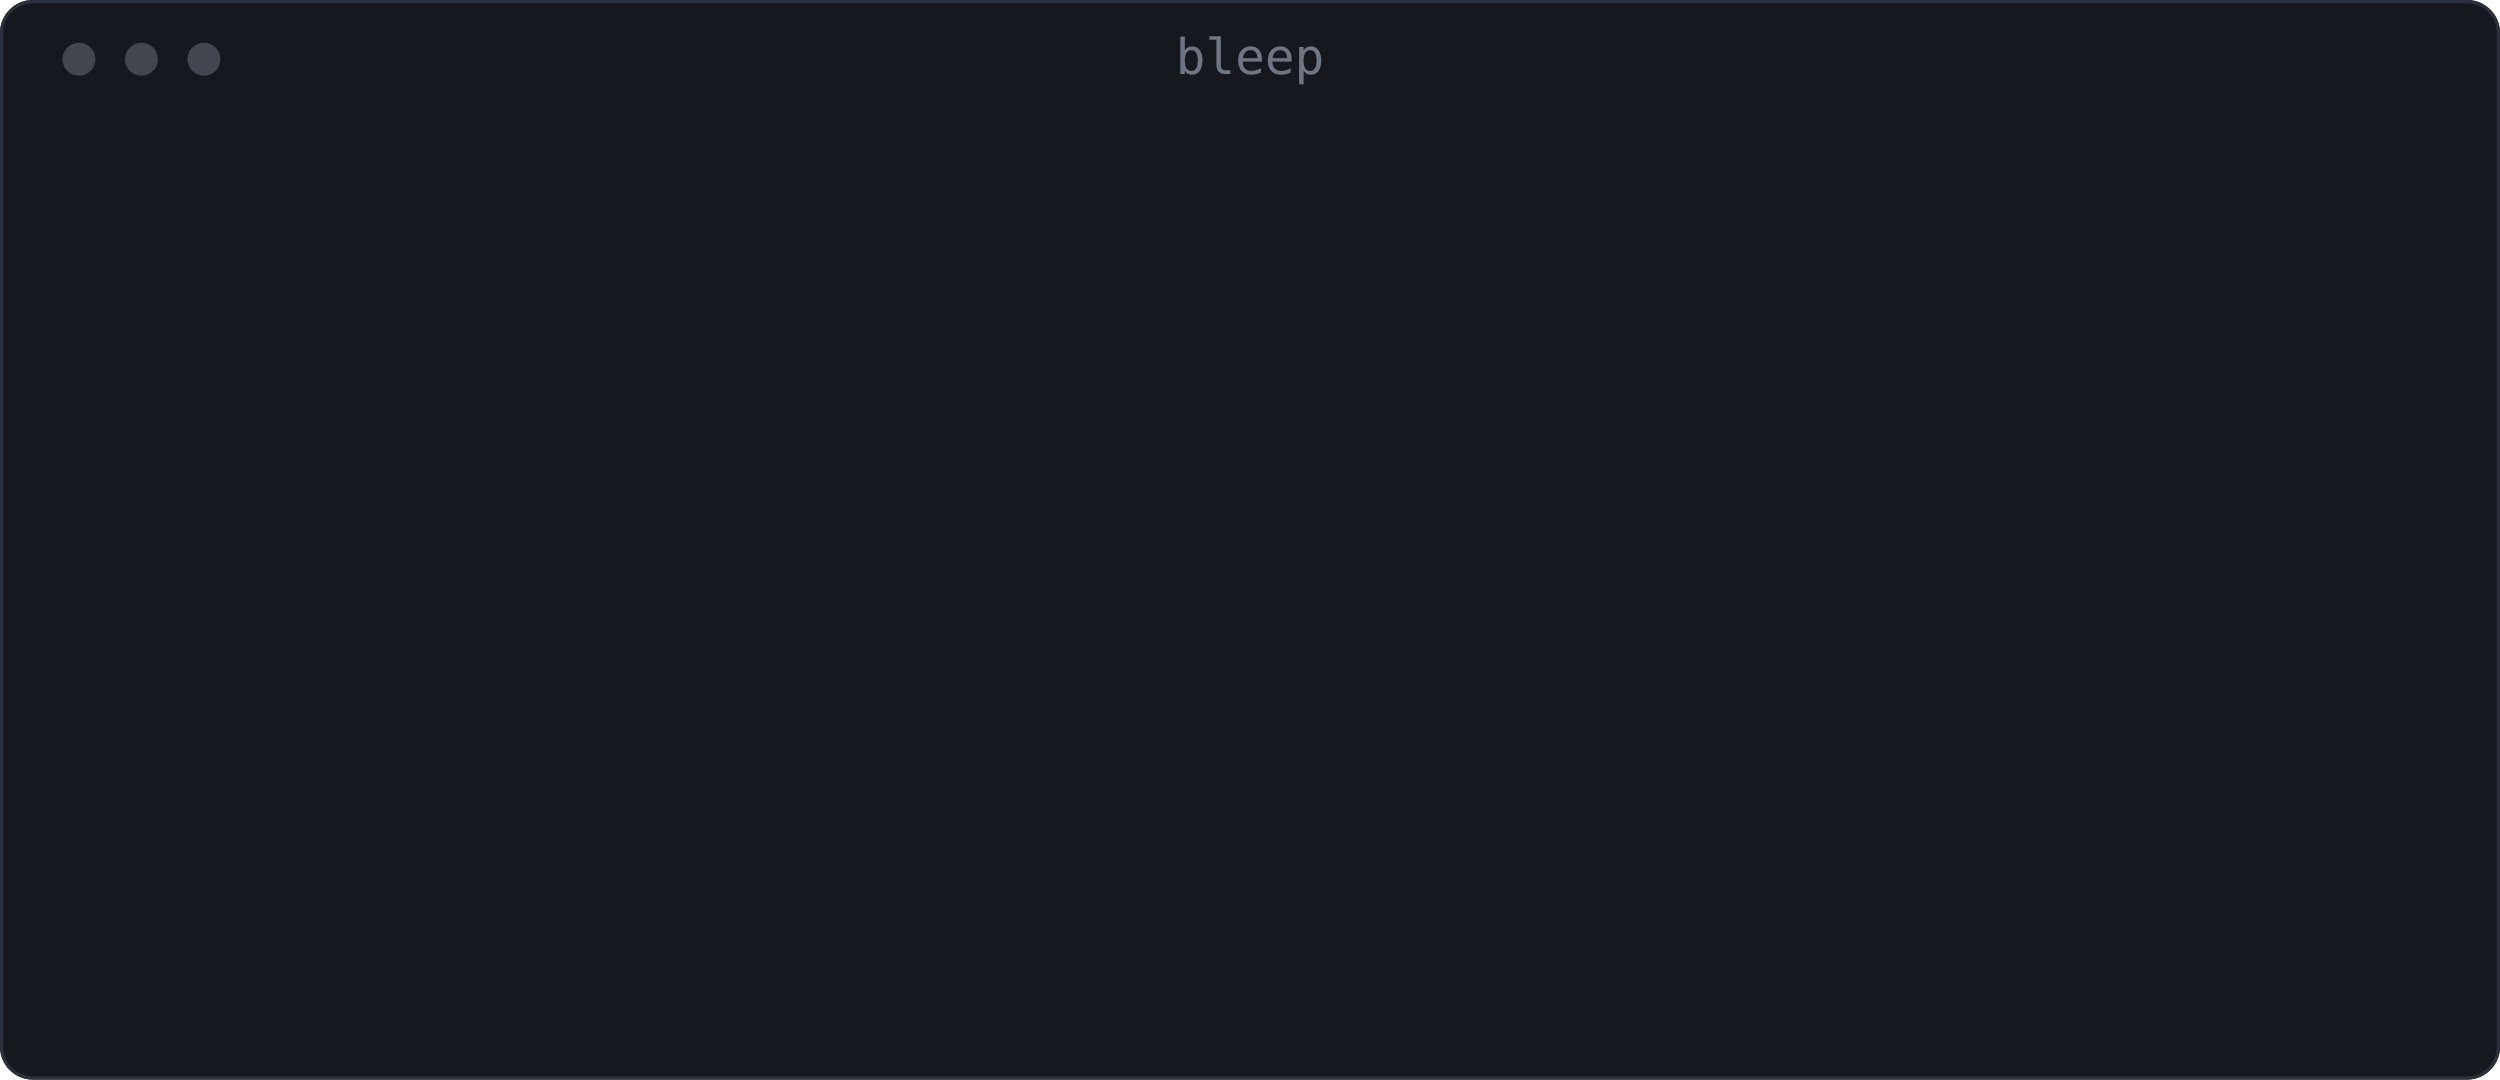
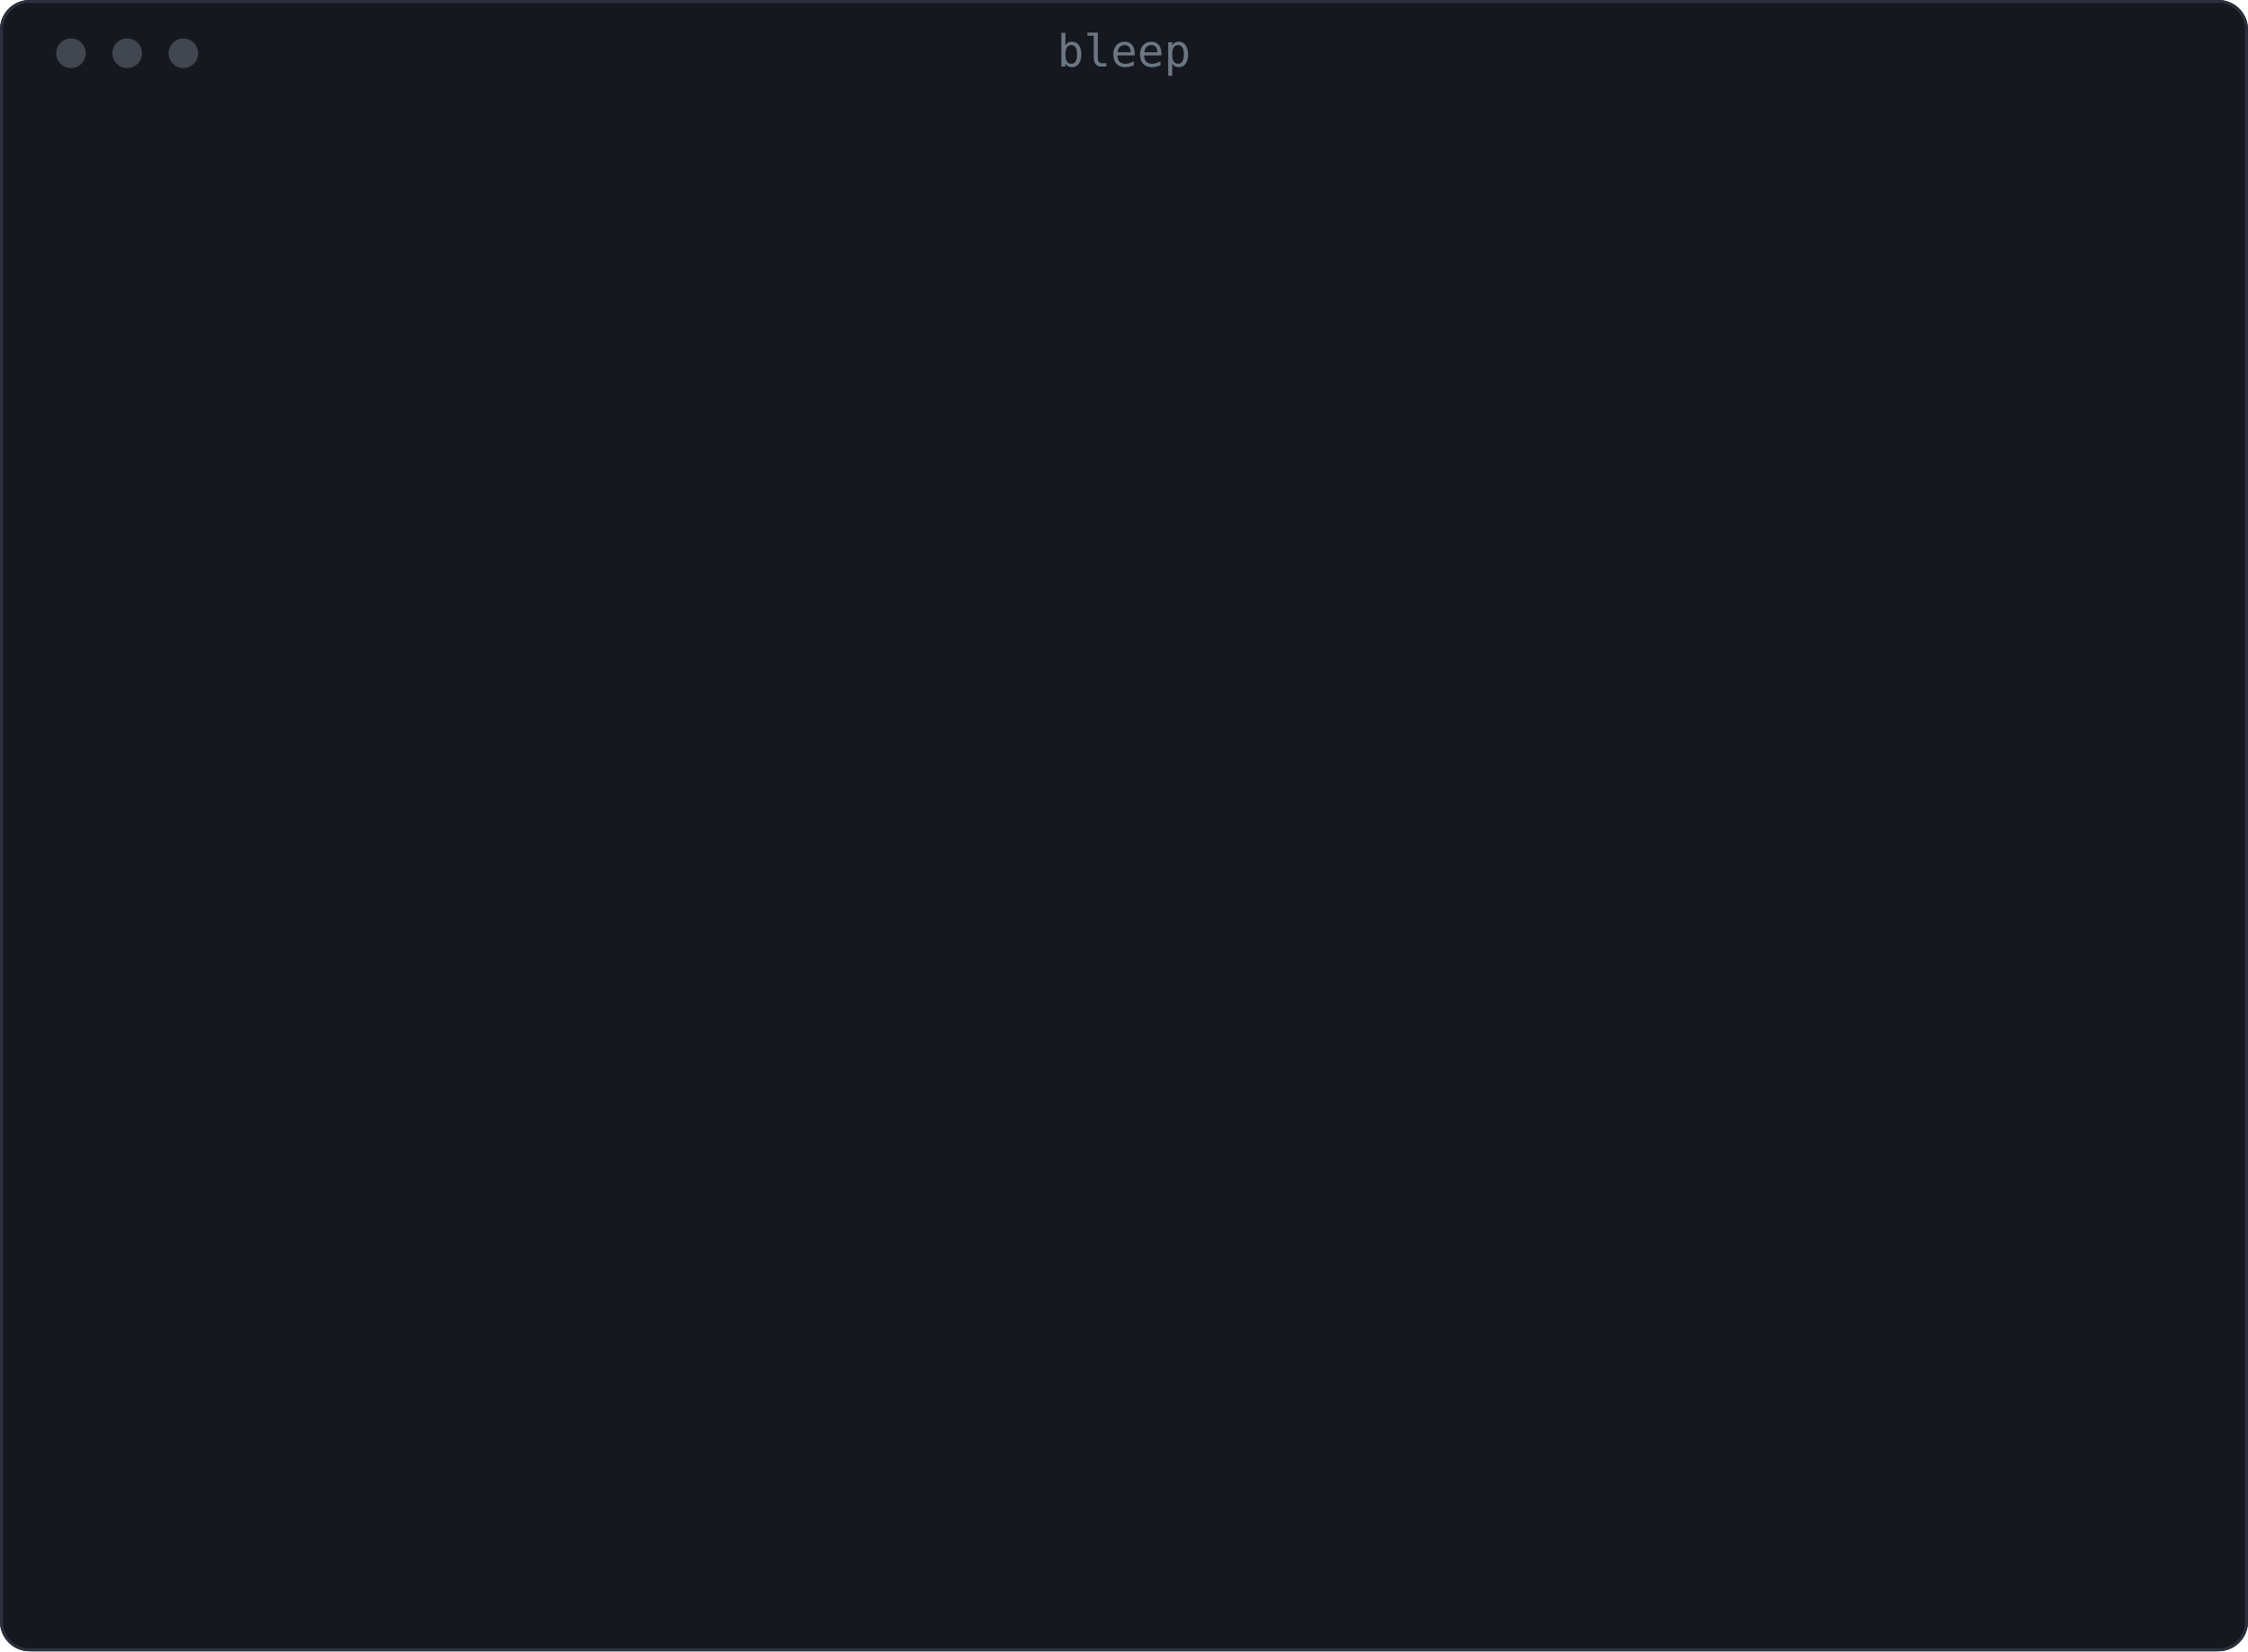
- <svg xmlns="http://www.w3.org/2000/svg" viewBox="0 0 760 328.2" width="760" height="328.2" role="img" aria-label="The Bleep correcting a command in a terminal">
-   <style>.w{opacity:0;animation-delay:-5488ms;animation-duration:7588ms;animation-iteration-count:infinite;animation-timing-function:steps(1,end)}.t{animation-delay:-5488ms;animation-duration:7588ms;animation-iteration-count:infinite}text{font-family:ui-monospace, SFMono-Regular, 'SF Mono', Menlo, Consolas, 'DejaVu Sans Mono', 'Liberation Mono', monospace;font-size:15px;white-space:pre}.cursor{animation:blink 1.1s steps(1,end) infinite}@keyframes blink{0%,55%{opacity:1}56%,100%{opacity:0}}@keyframes a0{0%{opacity:0}7.907%{opacity:1}}@keyframes a1{0%{opacity:0}7.907%{opacity:1}}#c1{transform:scaleX(0);transform-origin:42.5px 0;animation-name:c1;animation-timing-function:steps(19,start)}@keyframes c1{0%,7.907%{transform:scaleX(0)}23.432%,100%{transform:scaleX(1)}}@keyframes a2{0%{opacity:0}7.907%{opacity:1}24.881%{opacity:0}}#k2{animation-name:k2;animation-timing-function:steps(19,start)}@keyframes k2{0%,7.907%{transform:translateX(0)}23.432%,100%{transform:translateX(171px)}}@keyframes a3{0%{opacity:0}27.649%{opacity:1}}@keyframes a4{0%{opacity:0}27.649%{opacity:1}}@keyframes a5{0%{opacity:0}39.51%{opacity:1}}@keyframes a6{0%{opacity:0}39.51%{opacity:1}}#c6{transform:scaleX(0);transform-origin:42.5px 0;animation-name:c6;animation-timing-function:steps(5,start)}@keyframes c6{0%,39.51%{transform:scaleX(0)}43.595%,100%{transform:scaleX(1)}}@keyframes a7{0%{opacity:0}39.51%{opacity:1}45.045%{opacity:0}}#k7{animation-name:k7;animation-timing-function:steps(5,start)}@keyframes k7{0%,39.51%{transform:translateX(0)}43.595%,100%{transform:translateX(45px)}}@keyframes a8{0%{opacity:0}49.13%{opacity:1}}@keyframes a9{0%{opacity:0}49.13%{opacity:1}}@keyframes a10{0%{opacity:0}49.13%{opacity:1}}@keyframes a11{0%{opacity:0}64.945%{opacity:1}}@keyframes a12{0%{opacity:0}67.053%{opacity:1}}@keyframes a13{0%{opacity:0}69.162%{opacity:1}}@keyframes a14{0%{opacity:0}69.162%{opacity:1}}@keyframes a15{0%{opacity:0}72.325%{opacity:1}}@keyframes a16{0%{opacity:0}72.325%{opacity:1}}</style>
-   <rect width="760" height="328.2" rx="10" fill="#15181f" />
-   <rect x="0.5" y="0.5" width="759" height="327.2" rx="9.5" fill="none" stroke="#2b313c" />
+ <svg xmlns="http://www.w3.org/2000/svg" viewBox="0 0 760 558.2" width="760" height="558.2" role="img" aria-label="The Bleep correcting a command in a terminal">
+   <style>.w{opacity:0;animation-delay:-13444ms;animation-duration:15544ms;animation-iteration-count:infinite;animation-timing-function:steps(1,end)}.t{animation-delay:-13444ms;animation-duration:15544ms;animation-iteration-count:infinite}text{font-family:ui-monospace, SFMono-Regular, 'SF Mono', Menlo, Consolas, 'DejaVu Sans Mono', 'Liberation Mono', monospace;font-size:15px;white-space:pre}.cursor{animation:blink 1.1s steps(1,end) infinite}@keyframes blink{0%,55%{opacity:1}56%,100%{opacity:0}}@keyframes a0{0%{opacity:0}3.217%{opacity:1}}@keyframes a1{0%{opacity:0}3.217%{opacity:1}}#c1{transform:scaleX(0);transform-origin:42.5px 0;animation-name:c1;animation-timing-function:steps(10,start)}@keyframes c1{0%,3.217%{transform:scaleX(0)}6.562%,100%{transform:scaleX(1)}}@keyframes a2{0%{opacity:0}3.217%{opacity:1}7.27%{opacity:0}}#k2{animation-name:k2;animation-timing-function:steps(10,start)}@keyframes k2{0%,3.217%{transform:translateX(0)}6.562%,100%{transform:translateX(90px)}}@keyframes a3{0%{opacity:0}8.235%{opacity:1}}@keyframes a4{0%{opacity:0}12.223%{opacity:1}}@keyframes a5{0%{opacity:0}12.223%{opacity:1}}#c5{transform:scaleX(0);transform-origin:42.5px 0;animation-name:c5;animation-timing-function:steps(5,start)}@keyframes c5{0%,12.223%{transform:scaleX(0)}13.896%,100%{transform:scaleX(1)}}@keyframes a6{0%{opacity:0}12.223%{opacity:1}14.604%{opacity:0}}#k6{animation-name:k6;animation-timing-function:steps(5,start)}@keyframes k6{0%,12.223%{transform:translateX(0)}13.896%,100%{transform:translateX(45px)}}@keyframes a7{0%{opacity:0}16.341%{opacity:1}}@keyframes a8{0%{opacity:0}16.341%{opacity:1}}@keyframes a9{0%{opacity:0}16.341%{opacity:1}}@keyframes a10{0%{opacity:0}22.774%{opacity:1}}@keyframes a11{0%{opacity:0}22.774%{opacity:1}}#c11{transform:scaleX(0);transform-origin:42.5px 0;animation-name:c11;animation-timing-function:steps(20,start)}@keyframes c11{0%,22.774%{transform:scaleX(0)}29.465%,100%{transform:scaleX(1)}}@keyframes a12{0%{opacity:0}22.774%{opacity:1}30.172%{opacity:0}}#k12{animation-name:k12;animation-timing-function:steps(20,start)}@keyframes k12{0%,22.774%{transform:translateX(0)}29.465%,100%{transform:translateX(180px)}}@keyframes a13{0%{opacity:0}31.137%{opacity:1}}@keyframes a14{0%{opacity:0}35.126%{opacity:1}}@keyframes a15{0%{opacity:0}35.126%{opacity:1}}#c15{transform:scaleX(0);transform-origin:42.5px 0;animation-name:c15;animation-timing-function:steps(5,start)}@keyframes c15{0%,35.126%{transform:scaleX(0)}36.799%,100%{transform:scaleX(1)}}@keyframes a16{0%{opacity:0}35.126%{opacity:1}37.506%{opacity:0}}#k16{animation-name:k16;animation-timing-function:steps(5,start)}@keyframes k16{0%,35.126%{transform:translateX(0)}36.799%,100%{transform:translateX(45px)}}@keyframes a17{0%{opacity:0}39.243%{opacity:1}}@keyframes a18{0%{opacity:0}39.243%{opacity:1}}@keyframes a19{0%{opacity:0}39.243%{opacity:1}}@keyframes a20{0%{opacity:0}39.243%{opacity:1}}@keyframes a21{0%{opacity:0}45.677%{opacity:1}}@keyframes a22{0%{opacity:0}45.677%{opacity:1}}#c22{transform:scaleX(0);transform-origin:42.5px 0;animation-name:c22;animation-timing-function:steps(19,start)}@keyframes c22{0%,45.677%{transform:scaleX(0)}52.033%,100%{transform:scaleX(1)}}@keyframes a23{0%{opacity:0}45.677%{opacity:1}52.741%{opacity:0}}#k23{animation-name:k23;animation-timing-function:steps(19,start)}@keyframes k23{0%,45.677%{transform:translateX(0)}52.033%,100%{transform:translateX(171px)}}@keyframes a24{0%{opacity:0}53.706%{opacity:1}}@keyframes a25{0%{opacity:0}57.694%{opacity:1}}@keyframes a26{0%{opacity:0}57.694%{opacity:1}}#c26{transform:scaleX(0);transform-origin:42.5px 0;animation-name:c26;animation-timing-function:steps(5,start)}@keyframes c26{0%,57.694%{transform:scaleX(0)}59.367%,100%{transform:scaleX(1)}}@keyframes a27{0%{opacity:0}57.694%{opacity:1}60.075%{opacity:0}}#k27{animation-name:k27;animation-timing-function:steps(5,start)}@keyframes k27{0%,57.694%{transform:translateX(0)}59.367%,100%{transform:translateX(45px)}}@keyframes a28{0%{opacity:0}61.812%{opacity:1}}@keyframes a29{0%{opacity:0}61.812%{opacity:1}}@keyframes a30{0%{opacity:0}61.812%{opacity:1}}@keyframes a31{0%{opacity:0}68.245%{opacity:1}}@keyframes a32{0%{opacity:0}68.245%{opacity:1}}#c32{transform:scaleX(0);transform-origin:42.5px 0;animation-name:c32;animation-timing-function:steps(8,start)}@keyframes c32{0%,68.245%{transform:scaleX(0)}70.921%,100%{transform:scaleX(1)}}@keyframes a33{0%{opacity:0}68.245%{opacity:1}71.629%{opacity:0}}#k33{animation-name:k33;animation-timing-function:steps(8,start)}@keyframes k33{0%,68.245%{transform:translateX(0)}70.921%,100%{transform:translateX(72px)}}@keyframes a34{0%{opacity:0}72.594%{opacity:1}}@keyframes a35{0%{opacity:0}76.583%{opacity:1}}@keyframes a36{0%{opacity:0}76.583%{opacity:1}}#c36{transform:scaleX(0);transform-origin:42.5px 0;animation-name:c36;animation-timing-function:steps(5,start)}@keyframes c36{0%,76.583%{transform:scaleX(0)}78.255%,100%{transform:scaleX(1)}}@keyframes a37{0%{opacity:0}76.583%{opacity:1}78.963%{opacity:0}}#k37{animation-name:k37;animation-timing-function:steps(5,start)}@keyframes k37{0%,76.583%{transform:translateX(0)}78.255%,100%{transform:translateX(45px)}}@keyframes a38{0%{opacity:0}80.7%{opacity:1}}@keyframes a39{0%{opacity:0}80.7%{opacity:1}}@keyframes a40{0%{opacity:0}80.7%{opacity:1}}@keyframes a41{0%{opacity:0}80.7%{opacity:1}}@keyframes a42{0%{opacity:0}85.203%{opacity:1}}@keyframes a43{0%{opacity:0}86.49%{opacity:1}}@keyframes a44{0%{opacity:0}86.49%{opacity:1}}</style>
+   <rect width="760" height="558.2" rx="10" fill="#15181f" />
+   <rect x="0.5" y="0.5" width="759" height="557.2" rx="9.5" fill="none" stroke="#2b313c" />
  <circle cx="24" cy="18" r="5" fill="#42474f" />
  <circle cx="43" cy="18" r="5" fill="#42474f" />
  <circle cx="62" cy="18" r="5" fill="#42474f" />
  <text x="380" y="22.5" text-anchor="middle" fill="#6d7682" font-size="12.5">bleep</text>
  <g class="w" style="animation-name:a0">
    <text x="24.5" y="72.2" textLength="18" lengthAdjust="spacing" fill="#5fd38d">$ </text>
  </g>
  <clipPath id="c1-p">
-     <rect class="t" id="c1" x="42.5" y="57.2" width="171" height="23" />
+     <rect class="t" id="c1" x="42.5" y="57.2" width="90" height="23" />
  </clipPath>
  <g class="w" style="animation-name:a1">
    <g clip-path="url(#c1-p)">
-       <text x="42.5" y="72.2" textLength="171" lengthAdjust="spacing" fill="#d5dae3">apt-get install vim</text>
+       <text x="42.5" y="72.2" textLength="90" lengthAdjust="spacing" fill="#d5dae3">gti status</text>
    </g>
  </g>
  <g class="w" style="animation-name:a2">
    <g class="t" id="k2">
      <rect class="cursor" x="42.5" y="59.9" width="9" height="15.9" fill="#d5dae3" opacity="0.8" />
    </g>
  </g>
  <g class="w" style="animation-name:a3">
-     <text x="24.5" y="95.2" textLength="603" lengthAdjust="spacing" fill="#ff7b72">E: Could not open lock file /var/lib/dpkg/lock-frontend - open (13:</text>
+     <text x="24.5" y="95.2" textLength="198" lengthAdjust="spacing" fill="#ff7b72">gti: command not found</text>
  </g>
  <g class="w" style="animation-name:a4">
-     <text x="24.5" y="118.2" textLength="189" lengthAdjust="spacing" fill="#ff7b72">   Permission denied)</text>
-   </g>
+     <text x="24.5" y="118.2" textLength="18" lengthAdjust="spacing" fill="#5fd38d">$ </text>
+   </g>
+   <clipPath id="c5-p">
+     <rect class="t" id="c5" x="42.5" y="103.2" width="45" height="23" />
+   </clipPath>
  <g class="w" style="animation-name:a5">
-     <text x="24.5" y="164.2" textLength="18" lengthAdjust="spacing" fill="#5fd38d">$ </text>
-   </g>
-   <clipPath id="c6-p">
-     <rect class="t" id="c6" x="42.5" y="149.2" width="45" height="23" />
-   </clipPath>
+     <g clip-path="url(#c5-p)">
+       <text x="42.5" y="118.2" textLength="45" lengthAdjust="spacing" fill="#d5dae3">bleep</text>
+     </g>
+   </g>
  <g class="w" style="animation-name:a6">
-     <g clip-path="url(#c6-p)">
-       <text x="42.5" y="164.2" textLength="45" lengthAdjust="spacing" fill="#d5dae3">bleep</text>
+     <g class="t" id="k6">
+       <rect class="cursor" x="42.5" y="105.9" width="9" height="15.9" fill="#d5dae3" opacity="0.8" />
    </g>
  </g>
  <g class="w" style="animation-name:a7">
-     <g class="t" id="k7">
-       <rect class="cursor" x="42.5" y="151.9" width="9" height="15.9" fill="#d5dae3" opacity="0.8" />
-     </g>
+     <text x="24.5" y="141.2" textLength="27" lengthAdjust="spacing" fill="#ffb454">git</text>
  </g>
  <g class="w" style="animation-name:a8">
-     <text x="24.5" y="187.2" textLength="45" lengthAdjust="spacing" fill="#ffb454">sudo </text>
+     <text x="51.5" y="141.2" textLength="72" lengthAdjust="spacing" fill="#d5dae3"> status </text>
  </g>
  <g class="w" style="animation-name:a9">
-     <text x="69.5" y="187.2" textLength="180" lengthAdjust="spacing" fill="#d5dae3">apt-get install vim </text>
+     <text x="123.5" y="141.2" textLength="198" lengthAdjust="spacing" fill="#7d8794">[enter/↑/↓/ctrl+c/esc]</text>
  </g>
  <g class="w" style="animation-name:a10">
-     <text x="249.5" y="187.2" textLength="198" lengthAdjust="spacing" fill="#7d8794">[enter/↑/↓/ctrl+c/esc]</text>
-   </g>
+     <text x="24.5" y="187.2" textLength="18" lengthAdjust="spacing" fill="#5fd38d">$ </text>
+   </g>
+   <clipPath id="c11-p">
+     <rect class="t" id="c11" x="42.5" y="172.2" width="180" height="23" />
+   </clipPath>
  <g class="w" style="animation-name:a11">
-     <text x="24.5" y="210.2" textLength="261" lengthAdjust="spacing" fill="#6cb6ff">Reading package lists... Done</text>
+     <g clip-path="url(#c11-p)">
+       <text x="42.5" y="187.2" textLength="180" lengthAdjust="spacing" fill="#d5dae3">pip instatl requests</text>
+     </g>
  </g>
  <g class="w" style="animation-name:a12">
-     <text x="24.5" y="233.2" textLength="288" lengthAdjust="spacing" fill="#6cb6ff">Building dependency tree... Done</text>
+     <g class="t" id="k12">
+       <rect class="cursor" x="42.5" y="174.9" width="9" height="15.9" fill="#d5dae3" opacity="0.8" />
+     </g>
  </g>
  <g class="w" style="animation-name:a13">
-     <text x="24.5" y="256.2" textLength="405" lengthAdjust="spacing" fill="#d5dae3">The following NEW packages will be installed:</text>
+     <text x="24.5" y="210.2" textLength="540" lengthAdjust="spacing" fill="#ff7b72">ERROR: unknown command "instatl" - maybe you meant "install"</text>
  </g>
  <g class="w" style="animation-name:a14">
-     <text x="24.5" y="279.2" textLength="45" lengthAdjust="spacing" fill="#5fd38d">  vim</text>
-   </g>
+     <text x="24.5" y="233.2" textLength="18" lengthAdjust="spacing" fill="#5fd38d">$ </text>
+   </g>
+   <clipPath id="c15-p">
+     <rect class="t" id="c15" x="42.5" y="218.2" width="45" height="23" />
+   </clipPath>
  <g class="w" style="animation-name:a15">
-     <text x="24.5" y="302.2" textLength="18" lengthAdjust="spacing" fill="#5fd38d">$ </text>
+     <g clip-path="url(#c15-p)">
+       <text x="42.5" y="233.2" textLength="45" lengthAdjust="spacing" fill="#d5dae3">bleep</text>
+     </g>
  </g>
  <g class="w" style="animation-name:a16">
    <g class="t" id="k16">
+       <rect class="cursor" x="42.5" y="220.9" width="9" height="15.9" fill="#d5dae3" opacity="0.8" />
+     </g>
+   </g>
+   <g class="w" style="animation-name:a17">
+     <text x="24.5" y="256.2" textLength="36" lengthAdjust="spacing" fill="#d5dae3">pip </text>
+   </g>
+   <g class="w" style="animation-name:a18">
+     <text x="60.5" y="256.2" textLength="63" lengthAdjust="spacing" fill="#ffb454">install</text>
+   </g>
+   <g class="w" style="animation-name:a19">
+     <text x="123.5" y="256.2" textLength="90" lengthAdjust="spacing" fill="#d5dae3"> requests </text>
+   </g>
+   <g class="w" style="animation-name:a20">
+     <text x="213.5" y="256.2" textLength="198" lengthAdjust="spacing" fill="#7d8794">[enter/↑/↓/ctrl+c/esc]</text>
+   </g>
+   <g class="w" style="animation-name:a21">
+     <text x="24.5" y="302.2" textLength="18" lengthAdjust="spacing" fill="#5fd38d">$ </text>
+   </g>
+   <clipPath id="c22-p">
+     <rect class="t" id="c22" x="42.5" y="287.2" width="171" height="23" />
+   </clipPath>
+   <g class="w" style="animation-name:a22">
+     <g clip-path="url(#c22-p)">
+       <text x="42.5" y="302.2" textLength="171" lengthAdjust="spacing" fill="#d5dae3">apt-get install vim</text>
+     </g>
+   </g>
+   <g class="w" style="animation-name:a23">
+     <g class="t" id="k23">
      <rect class="cursor" x="42.5" y="289.9" width="9" height="15.9" fill="#d5dae3" opacity="0.8" />
    </g>
  </g>
+   <g class="w" style="animation-name:a24">
+     <text x="24.5" y="325.2" textLength="711" lengthAdjust="spacing" fill="#ff7b72">E: Could not open lock file /var/lib/dpkg/lock-frontend (13: Permission denied)</text>
+   </g>
+   <g class="w" style="animation-name:a25">
+     <text x="24.5" y="348.2" textLength="18" lengthAdjust="spacing" fill="#5fd38d">$ </text>
+   </g>
+   <clipPath id="c26-p">
+     <rect class="t" id="c26" x="42.5" y="333.2" width="45" height="23" />
+   </clipPath>
+   <g class="w" style="animation-name:a26">
+     <g clip-path="url(#c26-p)">
+       <text x="42.5" y="348.2" textLength="45" lengthAdjust="spacing" fill="#d5dae3">bleep</text>
+     </g>
+   </g>
+   <g class="w" style="animation-name:a27">
+     <g class="t" id="k27">
+       <rect class="cursor" x="42.5" y="335.9" width="9" height="15.9" fill="#d5dae3" opacity="0.8" />
+     </g>
+   </g>
+   <g class="w" style="animation-name:a28">
+     <text x="24.5" y="371.2" textLength="45" lengthAdjust="spacing" fill="#ffb454">sudo </text>
+   </g>
+   <g class="w" style="animation-name:a29">
+     <text x="69.5" y="371.2" textLength="180" lengthAdjust="spacing" fill="#d5dae3">apt-get install vim </text>
+   </g>
+   <g class="w" style="animation-name:a30">
+     <text x="249.5" y="371.2" textLength="198" lengthAdjust="spacing" fill="#7d8794">[enter/↑/↓/ctrl+c/esc]</text>
+   </g>
+   <g class="w" style="animation-name:a31">
+     <text x="24.5" y="417.2" textLength="18" lengthAdjust="spacing" fill="#5fd38d">$ </text>
+   </g>
+   <clipPath id="c32-p">
+     <rect class="t" id="c32" x="42.5" y="402.2" width="72" height="23" />
+   </clipPath>
+   <g class="w" style="animation-name:a32">
+     <g clip-path="url(#c32-p)">
+       <text x="42.5" y="417.2" textLength="72" lengthAdjust="spacing" fill="#d5dae3">git push</text>
+     </g>
+   </g>
+   <g class="w" style="animation-name:a33">
+     <g class="t" id="k33">
+       <rect class="cursor" x="42.5" y="404.9" width="9" height="15.9" fill="#d5dae3" opacity="0.8" />
+     </g>
+   </g>
+   <g class="w" style="animation-name:a34">
+     <text x="24.5" y="440.2" textLength="486" lengthAdjust="spacing" fill="#ff7b72">fatal: The current branch bleep has no upstream branch</text>
+   </g>
+   <g class="w" style="animation-name:a35">
+     <text x="24.5" y="463.2" textLength="18" lengthAdjust="spacing" fill="#5fd38d">$ </text>
+   </g>
+   <clipPath id="c36-p">
+     <rect class="t" id="c36" x="42.5" y="448.2" width="45" height="23" />
+   </clipPath>
+   <g class="w" style="animation-name:a36">
+     <g clip-path="url(#c36-p)">
+       <text x="42.5" y="463.2" textLength="45" lengthAdjust="spacing" fill="#d5dae3">bleep</text>
+     </g>
+   </g>
+   <g class="w" style="animation-name:a37">
+     <g class="t" id="k37">
+       <rect class="cursor" x="42.5" y="450.9" width="9" height="15.9" fill="#d5dae3" opacity="0.8" />
+     </g>
+   </g>
+   <g class="w" style="animation-name:a38">
+     <text x="24.5" y="486.2" textLength="81" lengthAdjust="spacing" fill="#d5dae3">git push </text>
+   </g>
+   <g class="w" style="animation-name:a39">
+     <text x="105.5" y="486.2" textLength="243" lengthAdjust="spacing" fill="#ffb454">--set-upstream origin bleep</text>
+   </g>
+   <g class="w" style="animation-name:a40">
+     <text x="348.5" y="486.2" textLength="9" lengthAdjust="spacing" fill="#d5dae3"> </text>
+   </g>
+   <g class="w" style="animation-name:a41">
+     <text x="357.5" y="486.2" textLength="198" lengthAdjust="spacing" fill="#7d8794">[enter/↑/↓/ctrl+c/esc]</text>
+   </g>
+   <g class="w" style="animation-name:a42">
+     <text x="24.5" y="509.2" textLength="414" lengthAdjust="spacing" fill="#6cb6ff">Branch 'bleep' set up to track 'origin/bleep'.</text>
+   </g>
+   <g class="w" style="animation-name:a43">
+     <text x="24.5" y="532.2" textLength="18" lengthAdjust="spacing" fill="#5fd38d">$ </text>
+   </g>
+   <g class="w" style="animation-name:a44">
+     <g class="t" id="k44">
+       <rect class="cursor" x="42.5" y="519.9" width="9" height="15.9" fill="#d5dae3" opacity="0.8" />
+     </g>
+   </g>
</svg>
